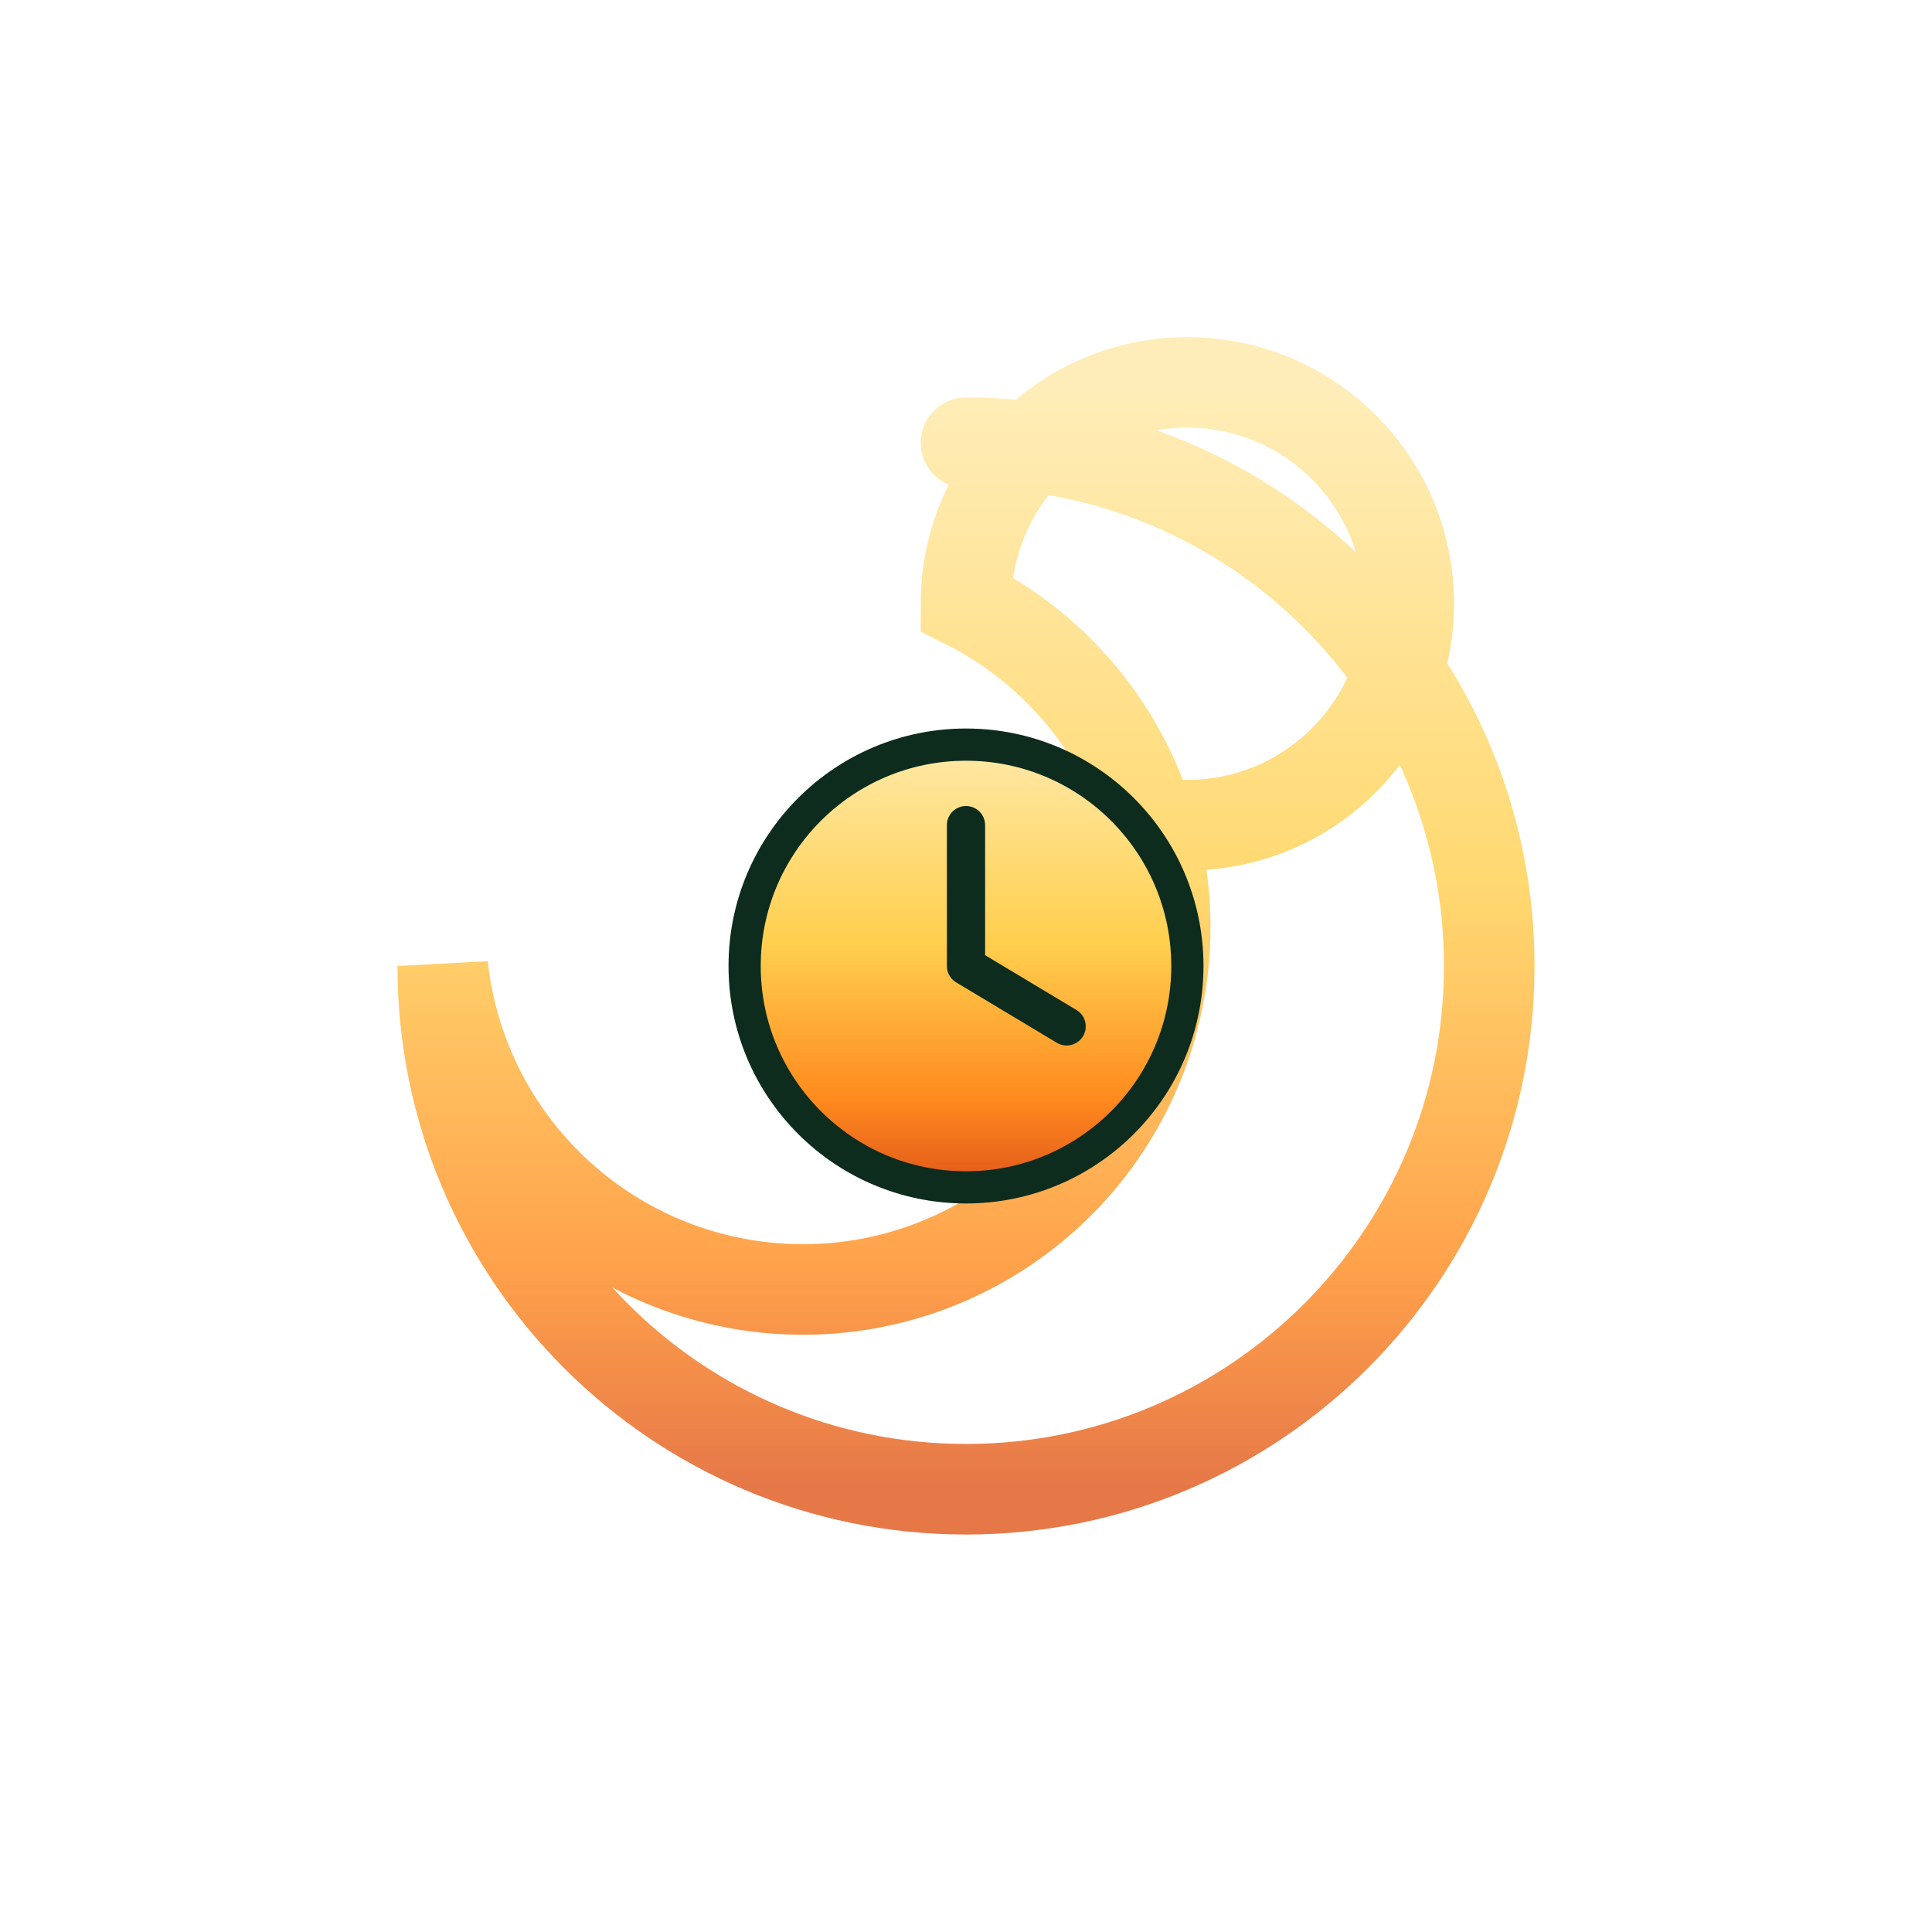
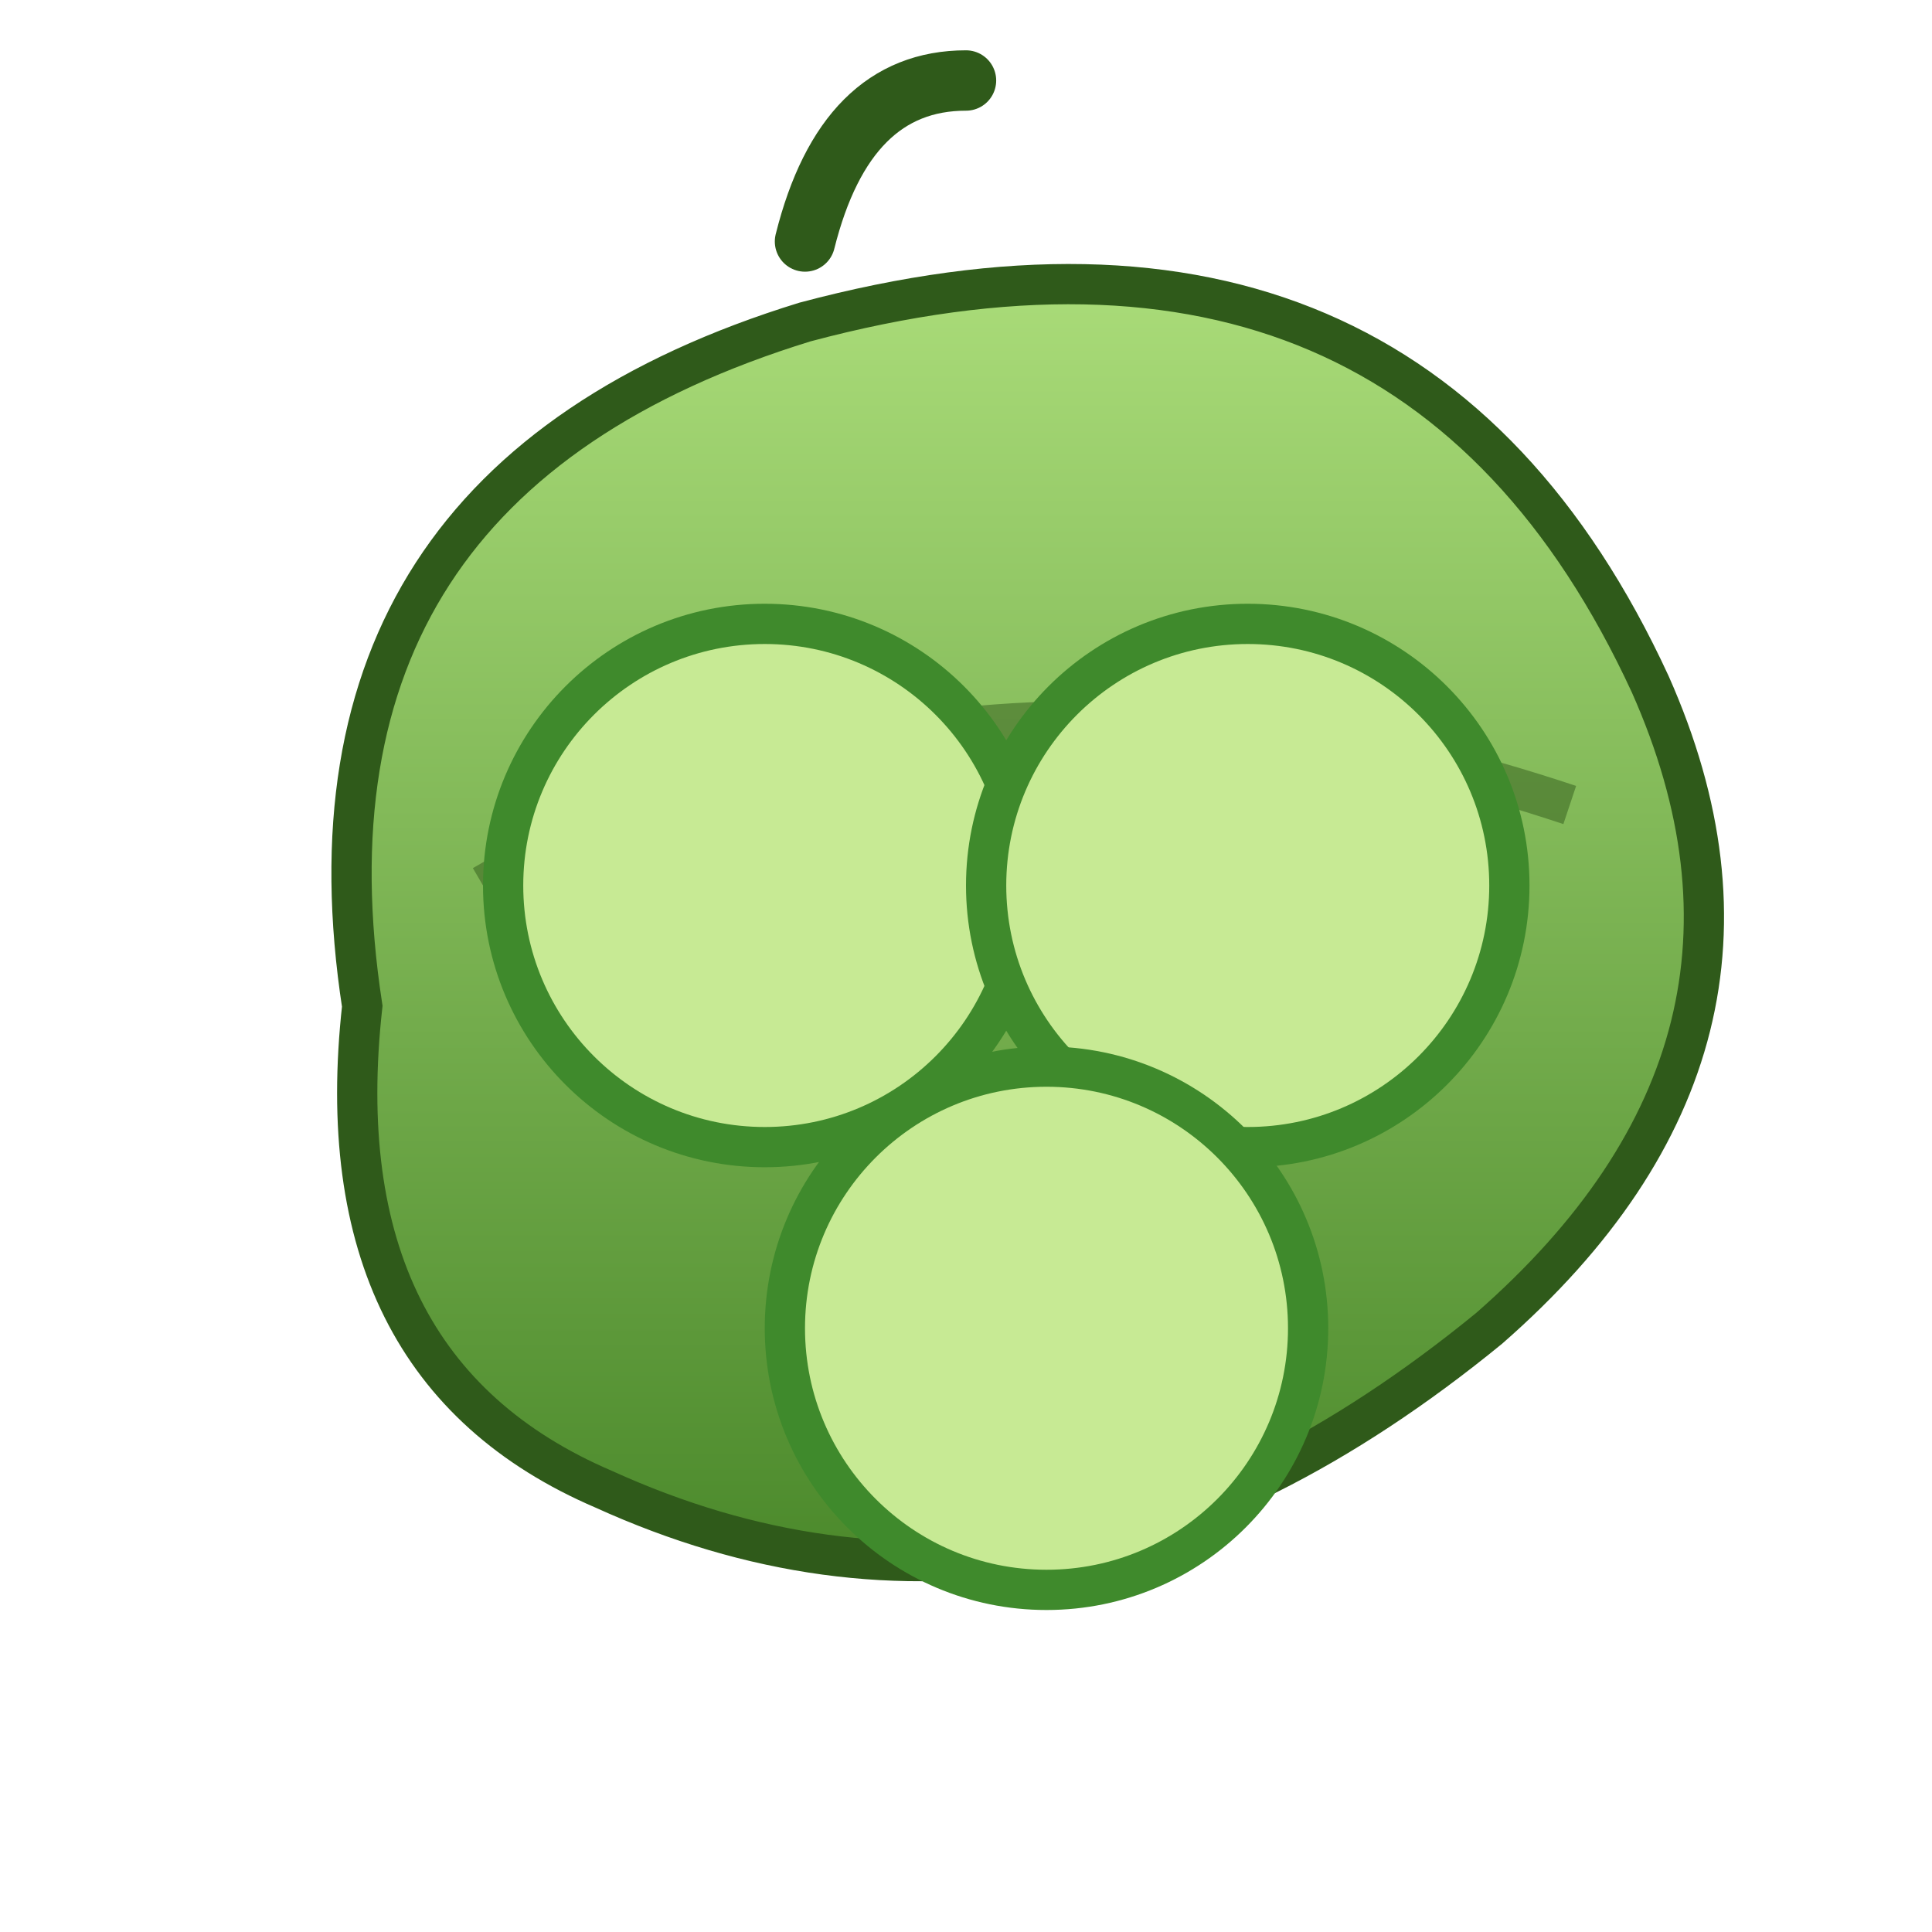
<svg xmlns="http://www.w3.org/2000/svg" viewBox="0 0 96 96" width="96" height="96">
  <defs>
    <linearGradient id="g" x1="0" y1="0" x2="0" y2="1">
-       <stop offset="0" stop-color="#ffe9a8" />
-       <stop offset=".45" stop-color="#ffcf4d" />
-       <stop offset=".8" stop-color="#ff8a1e" />
-       <stop offset="1" stop-color="#e0561a" />
+       <stop offset="0" stop-color="#a9db78" />
+       <stop offset="1" stop-color="#4c8a2c" />
    </linearGradient>
  </defs>
-   <path d="M48 22 A26 26 0 1 1 22 48 A18 18 0 1 0 48 30 A11 11 0 1 1 59 41" fill="none" stroke="url(#g)" stroke-width="4.5" stroke-linecap="round" opacity=".8" />
-   <circle cx="48" cy="48" r="11" fill="url(#g)" />
-   <circle cx="48" cy="48" r="11" fill="none" stroke="#0e2c1d" stroke-width="1.6" />
-   <path d="M48 48 v-7 M48 48 l5 3" stroke="#0e2c1d" stroke-width="1.9" stroke-linecap="round" />
+   <path d="M18 50 Q14 24 40 16 Q70 8 82 34 Q90 52 74 66 Q52 84 30 74 Q16 68 18 50 Z" fill="url(#g)" stroke="#2f5a1a" stroke-width="2" />
+   <path d="M24 44 Q48 30 78 40" fill="none" stroke="#2f5a1a" stroke-width="2" opacity=".5" />
+   <circle cx="38" cy="44" r="13" fill="#c7ea94" stroke="#3f8a2c" stroke-width="2" />
+   <circle cx="62" cy="44" r="13" fill="#c7ea94" stroke="#3f8a2c" stroke-width="2" />
+   <circle cx="52" cy="66" r="13" fill="#c7ea94" stroke="#3f8a2c" stroke-width="2" />
+   <path d="M40 12 q2 -8 8 -8" fill="none" stroke="#2f5a1a" stroke-width="3" stroke-linecap="round" />
</svg>
